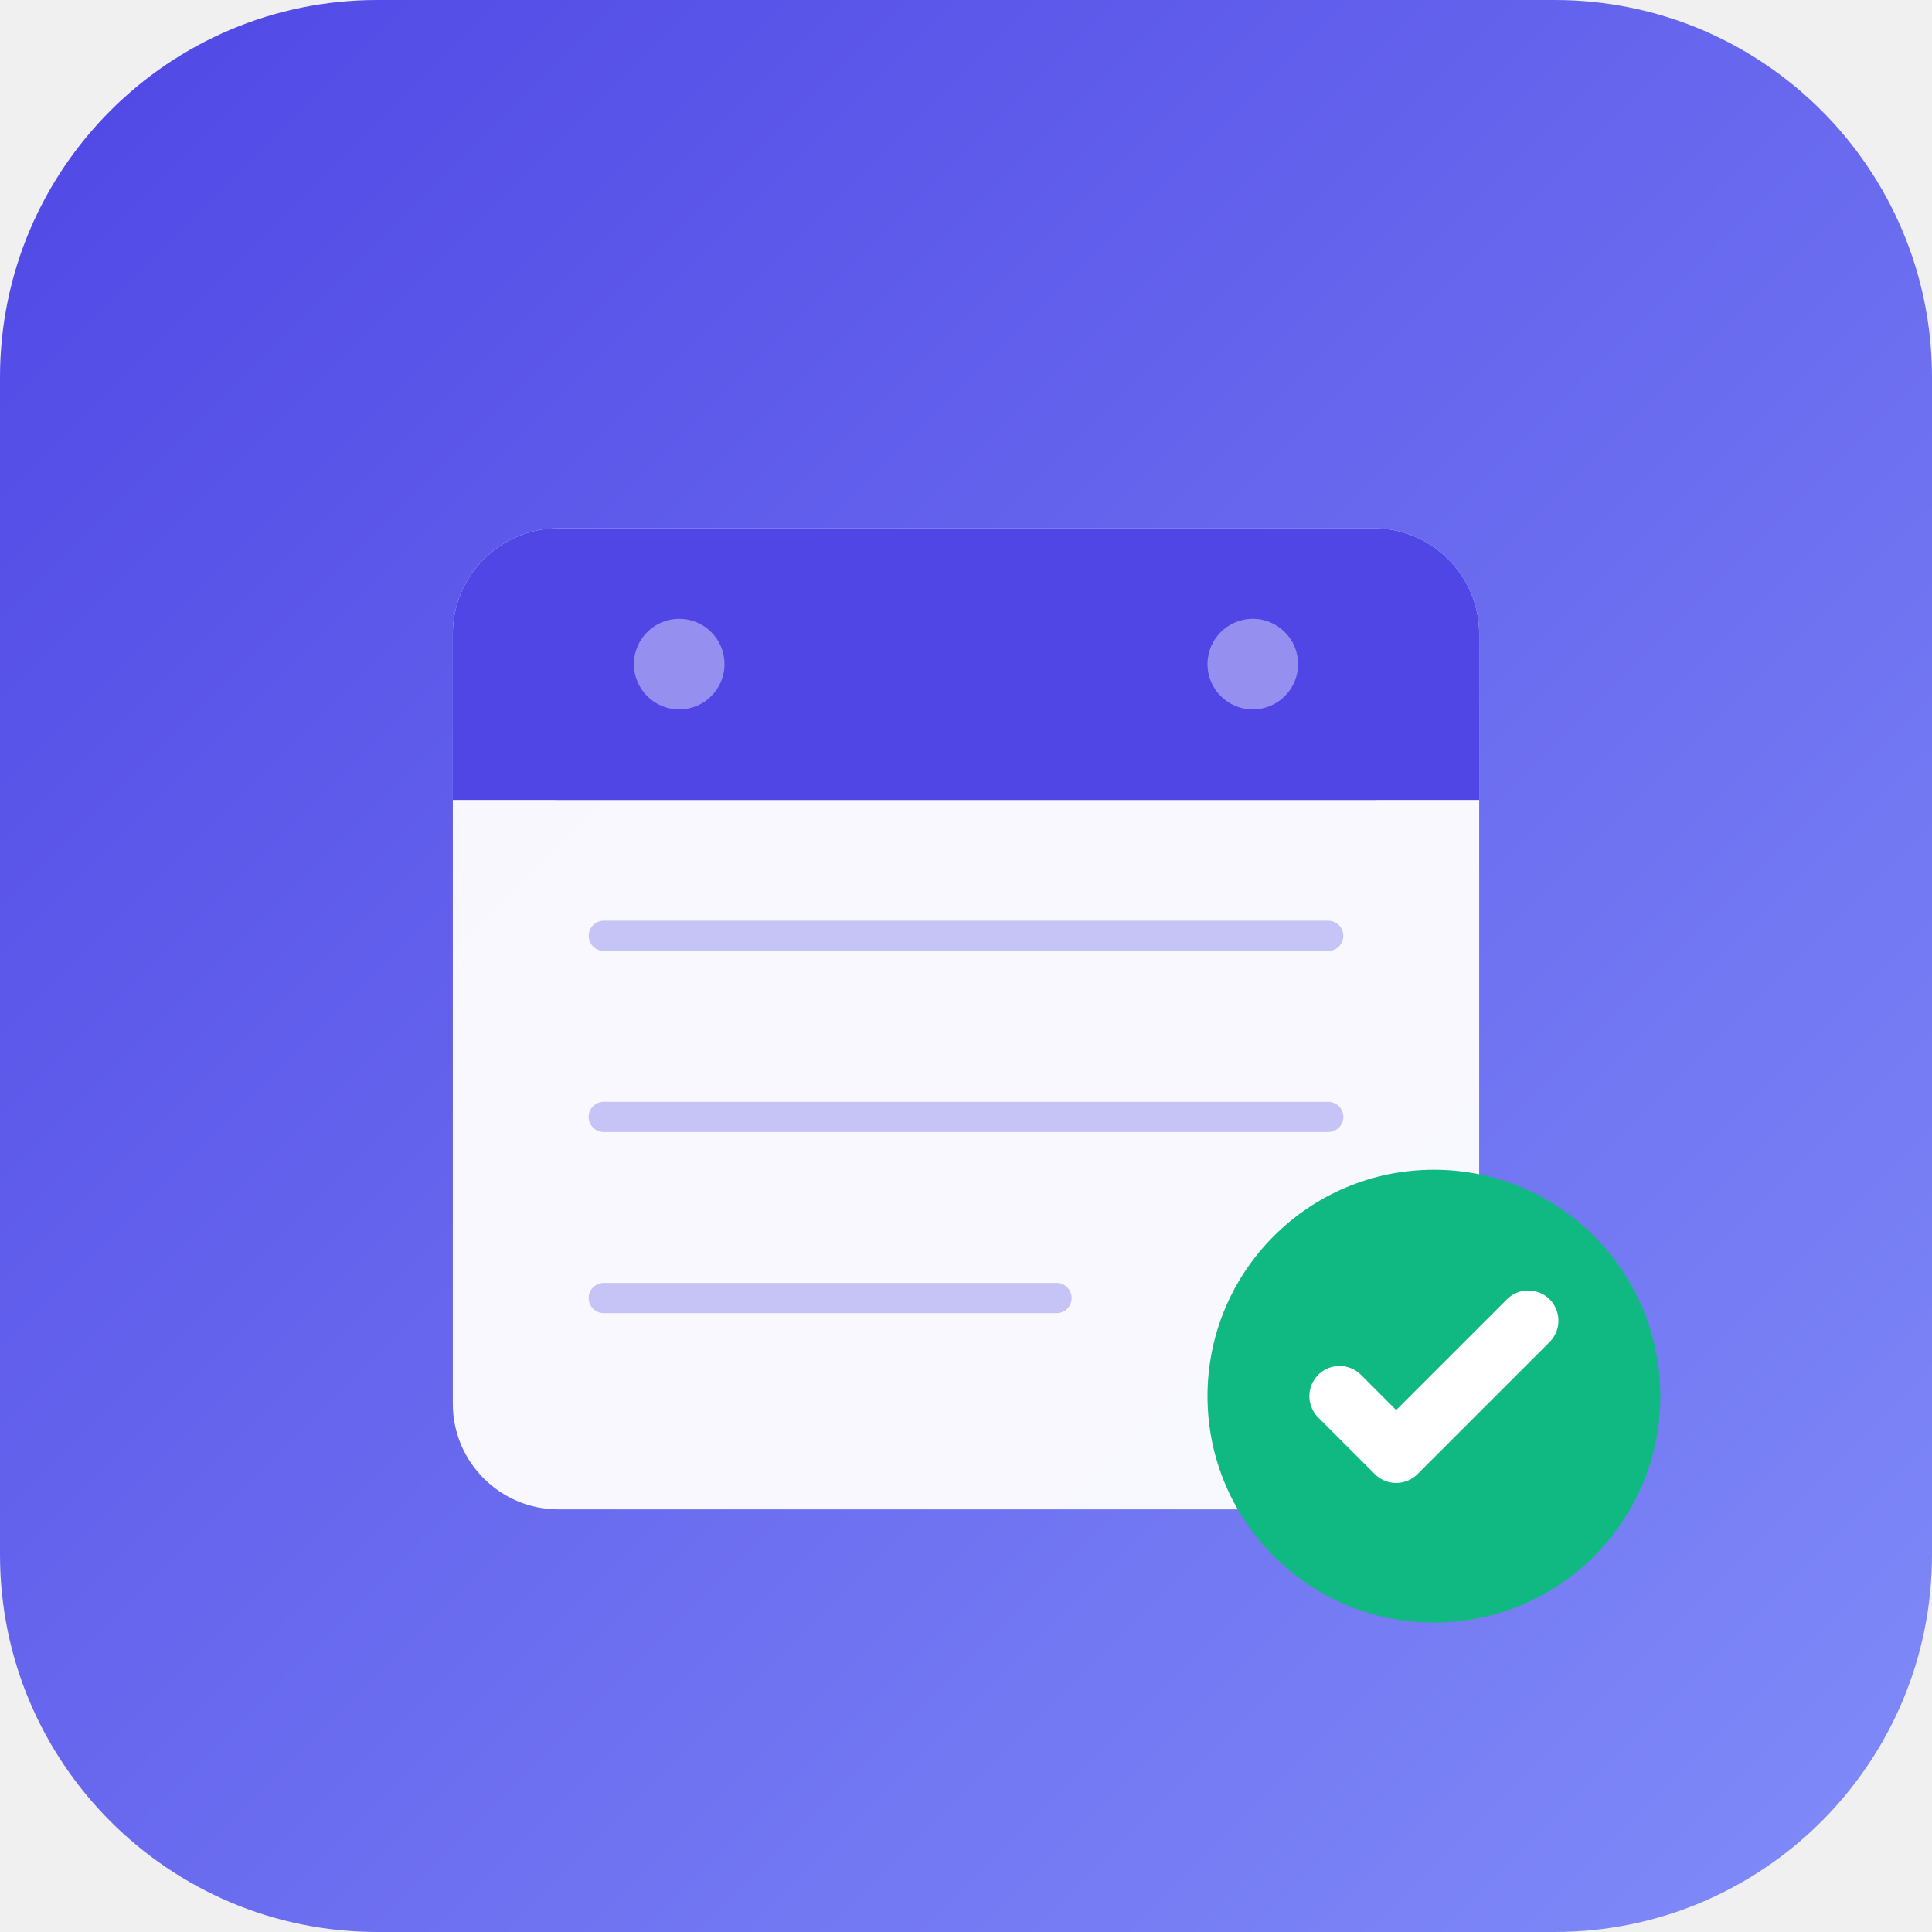
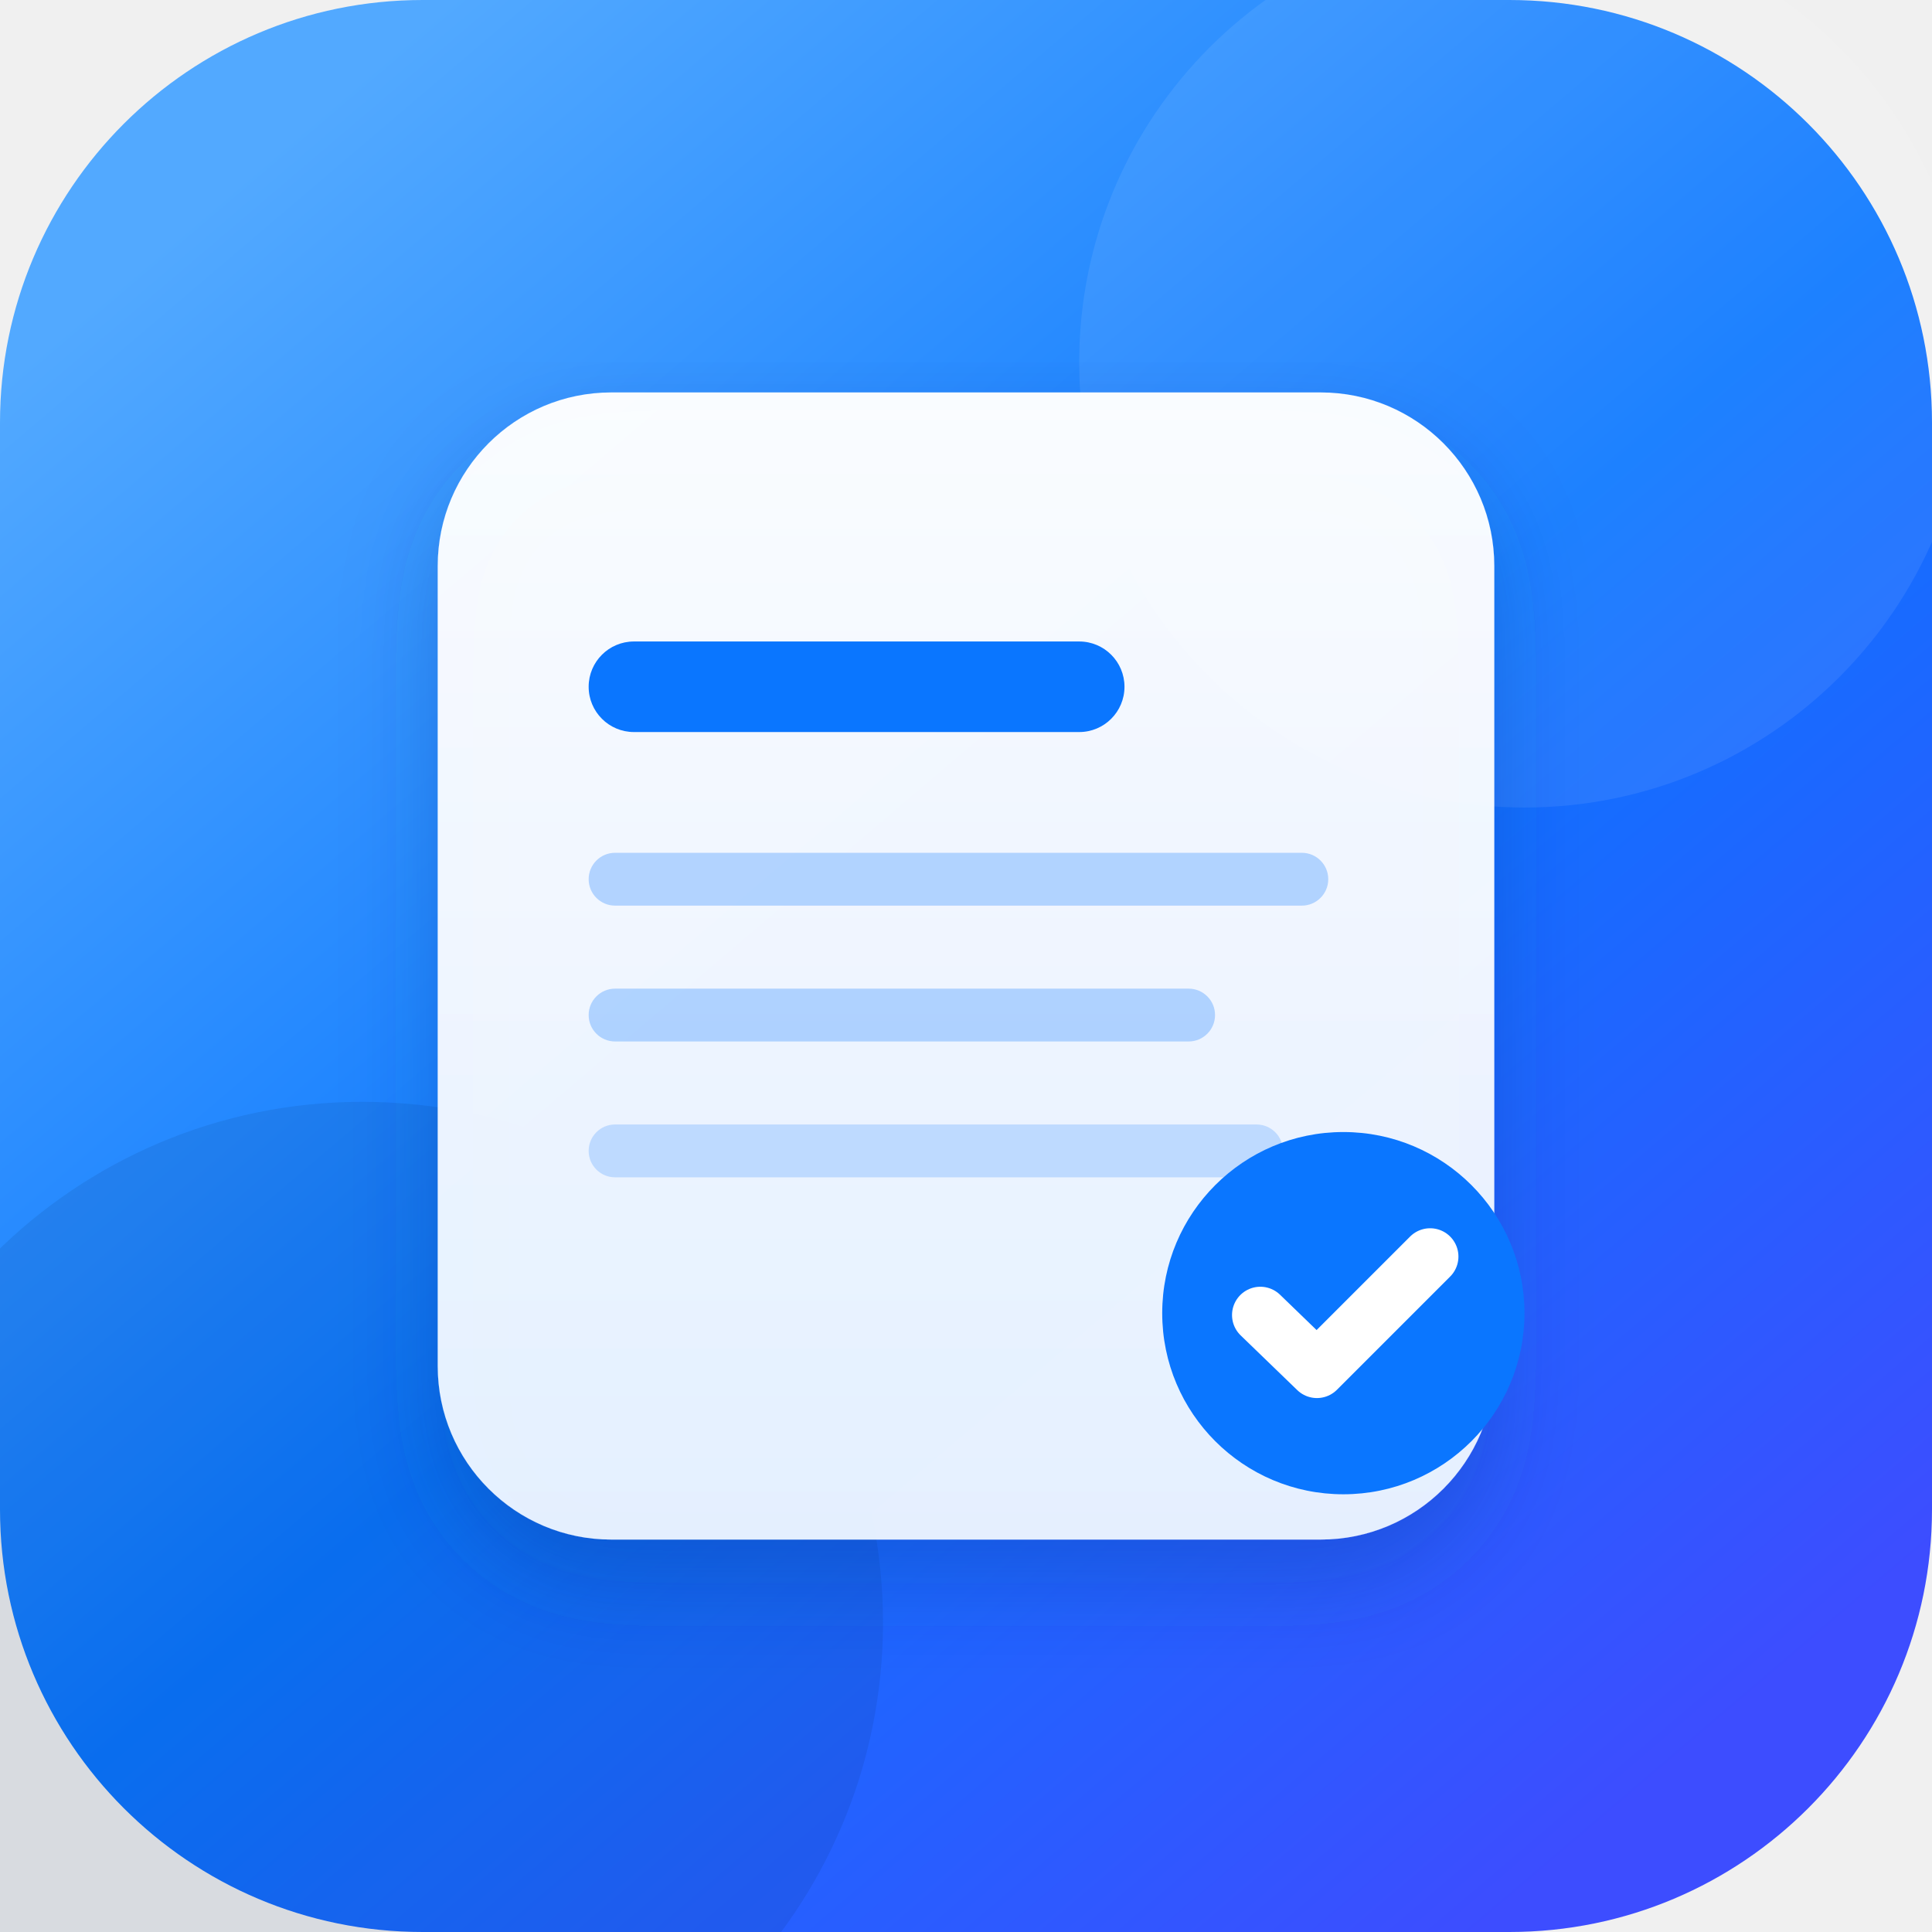
<svg xmlns="http://www.w3.org/2000/svg" viewBox="0 0 512 512" fill="none">
  <defs>
-     <linearGradient id="bg" x1="0" y1="0" x2="1" y2="1">
-       <stop offset="0%" stop-color="#4f46e5" />
-       <stop offset="100%" stop-color="#818cf8" />
+     <linearGradient id="bg" x1="72" y1="40" x2="440" y2="472" gradientUnits="userSpaceOnUse">
+       <stop offset="0%" stop-color="#52a9ff" />
+       <stop offset="52%" stop-color="#0a76ff" />
+       <stop offset="100%" stop-color="#3d4dff" />
    </linearGradient>
+     <linearGradient id="paper" x1="256" y1="104" x2="256" y2="408" gradientUnits="userSpaceOnUse">
+       <stop offset="0%" stop-color="#ffffff" />
+       <stop offset="100%" stop-color="#eaf3ff" />
+     </linearGradient>
+     <filter id="shadow" x="88" y="84" width="336" height="360" filterUnits="userSpaceOnUse">
+       <feDropShadow dx="0" dy="12" stdDeviation="12" flood-color="#083a8f" flood-opacity="0.28" />
+     </filter>
  </defs>
-   <rect width="512" height="512" rx="100" fill="url(#bg)" />
-   <rect x="120" y="140" width="272" height="260" rx="28" fill="white" opacity="0.95" />
-   <rect x="120" y="140" width="272" height="72" rx="28" fill="#4f46e5" />
-   <rect x="120" y="184" width="272" height="28" fill="#4f46e5" />
-   <circle cx="180" cy="176" r="12" fill="white" opacity="0.4" />
-   <circle cx="332" cy="176" r="12" fill="white" opacity="0.4" />
-   <line x1="160" y1="248" x2="352" y2="248" stroke="#4f46e5" stroke-width="8" stroke-linecap="round" opacity="0.3" />
-   <line x1="160" y1="296" x2="352" y2="296" stroke="#4f46e5" stroke-width="8" stroke-linecap="round" opacity="0.3" />
-   <line x1="160" y1="344" x2="280" y2="344" stroke="#4f46e5" stroke-width="8" stroke-linecap="round" opacity="0.3" />
-   <circle cx="380" cy="370" r="60" fill="#10b981" />
-   <path d="M355 370 L370 385 L405 350" stroke="white" stroke-width="16" stroke-linecap="round" stroke-linejoin="round" fill="none" />
+   <rect width="512" height="512" rx="112" fill="url(#bg)" />
+   <circle cx="404" cy="96" r="118" fill="#ffffff" opacity="0.08" />
+   <circle cx="96" cy="430" r="138" fill="#031d4d" opacity="0.1" />
+   <g filter="url(#shadow)">
+     <rect x="116" y="104" width="280" height="304" rx="46" fill="url(#paper)" opacity="0.97" />
+   </g>
+   <rect x="156" y="170" width="142" height="24" rx="12" fill="#0a76ff" />
+   <rect x="156" y="226" width="196" height="14" rx="7" fill="#0a76ff" opacity="0.28" />
+   <rect x="156" y="262" width="166" height="14" rx="7" fill="#0a76ff" opacity="0.28" />
+   <rect x="156" y="298" width="184" height="14" rx="7" fill="#0a76ff" opacity="0.2" />
+   <circle cx="356" cy="348" r="48" fill="#0a76ff" />
+   <path d="M334 348.5L349 363L379 333" stroke="#ffffff" stroke-width="15" stroke-linecap="round" stroke-linejoin="round" />
</svg>
